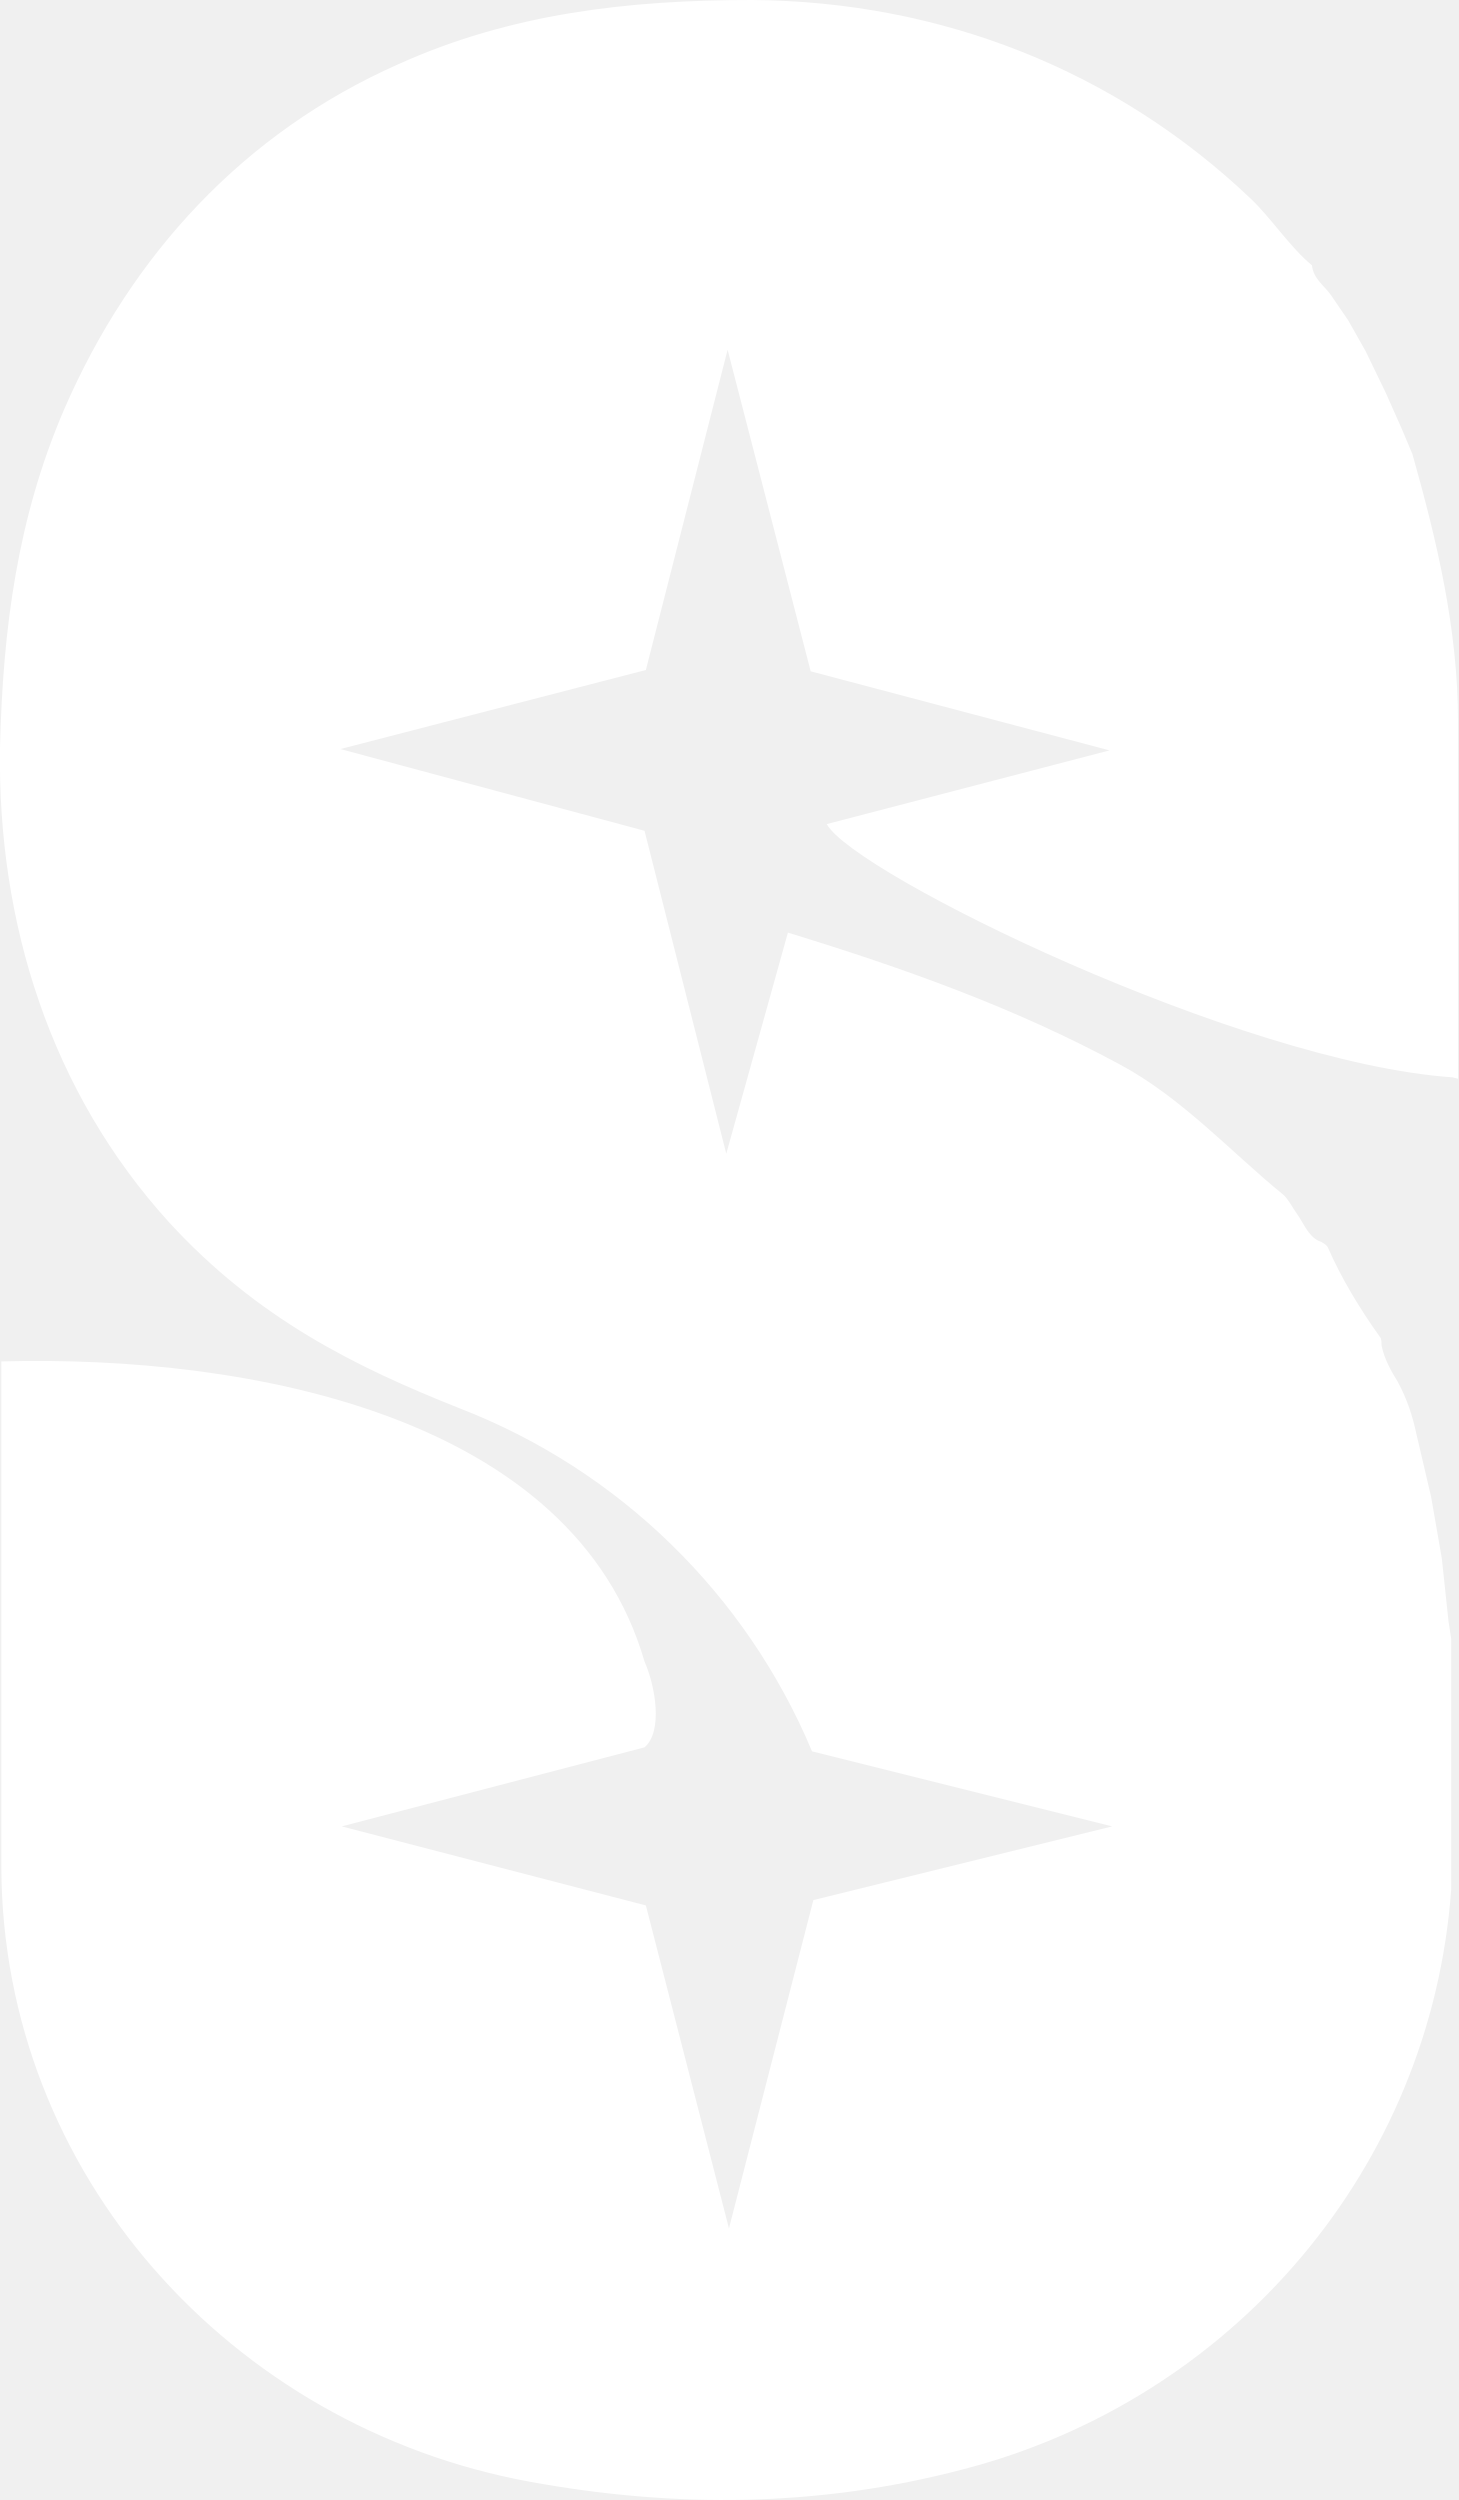
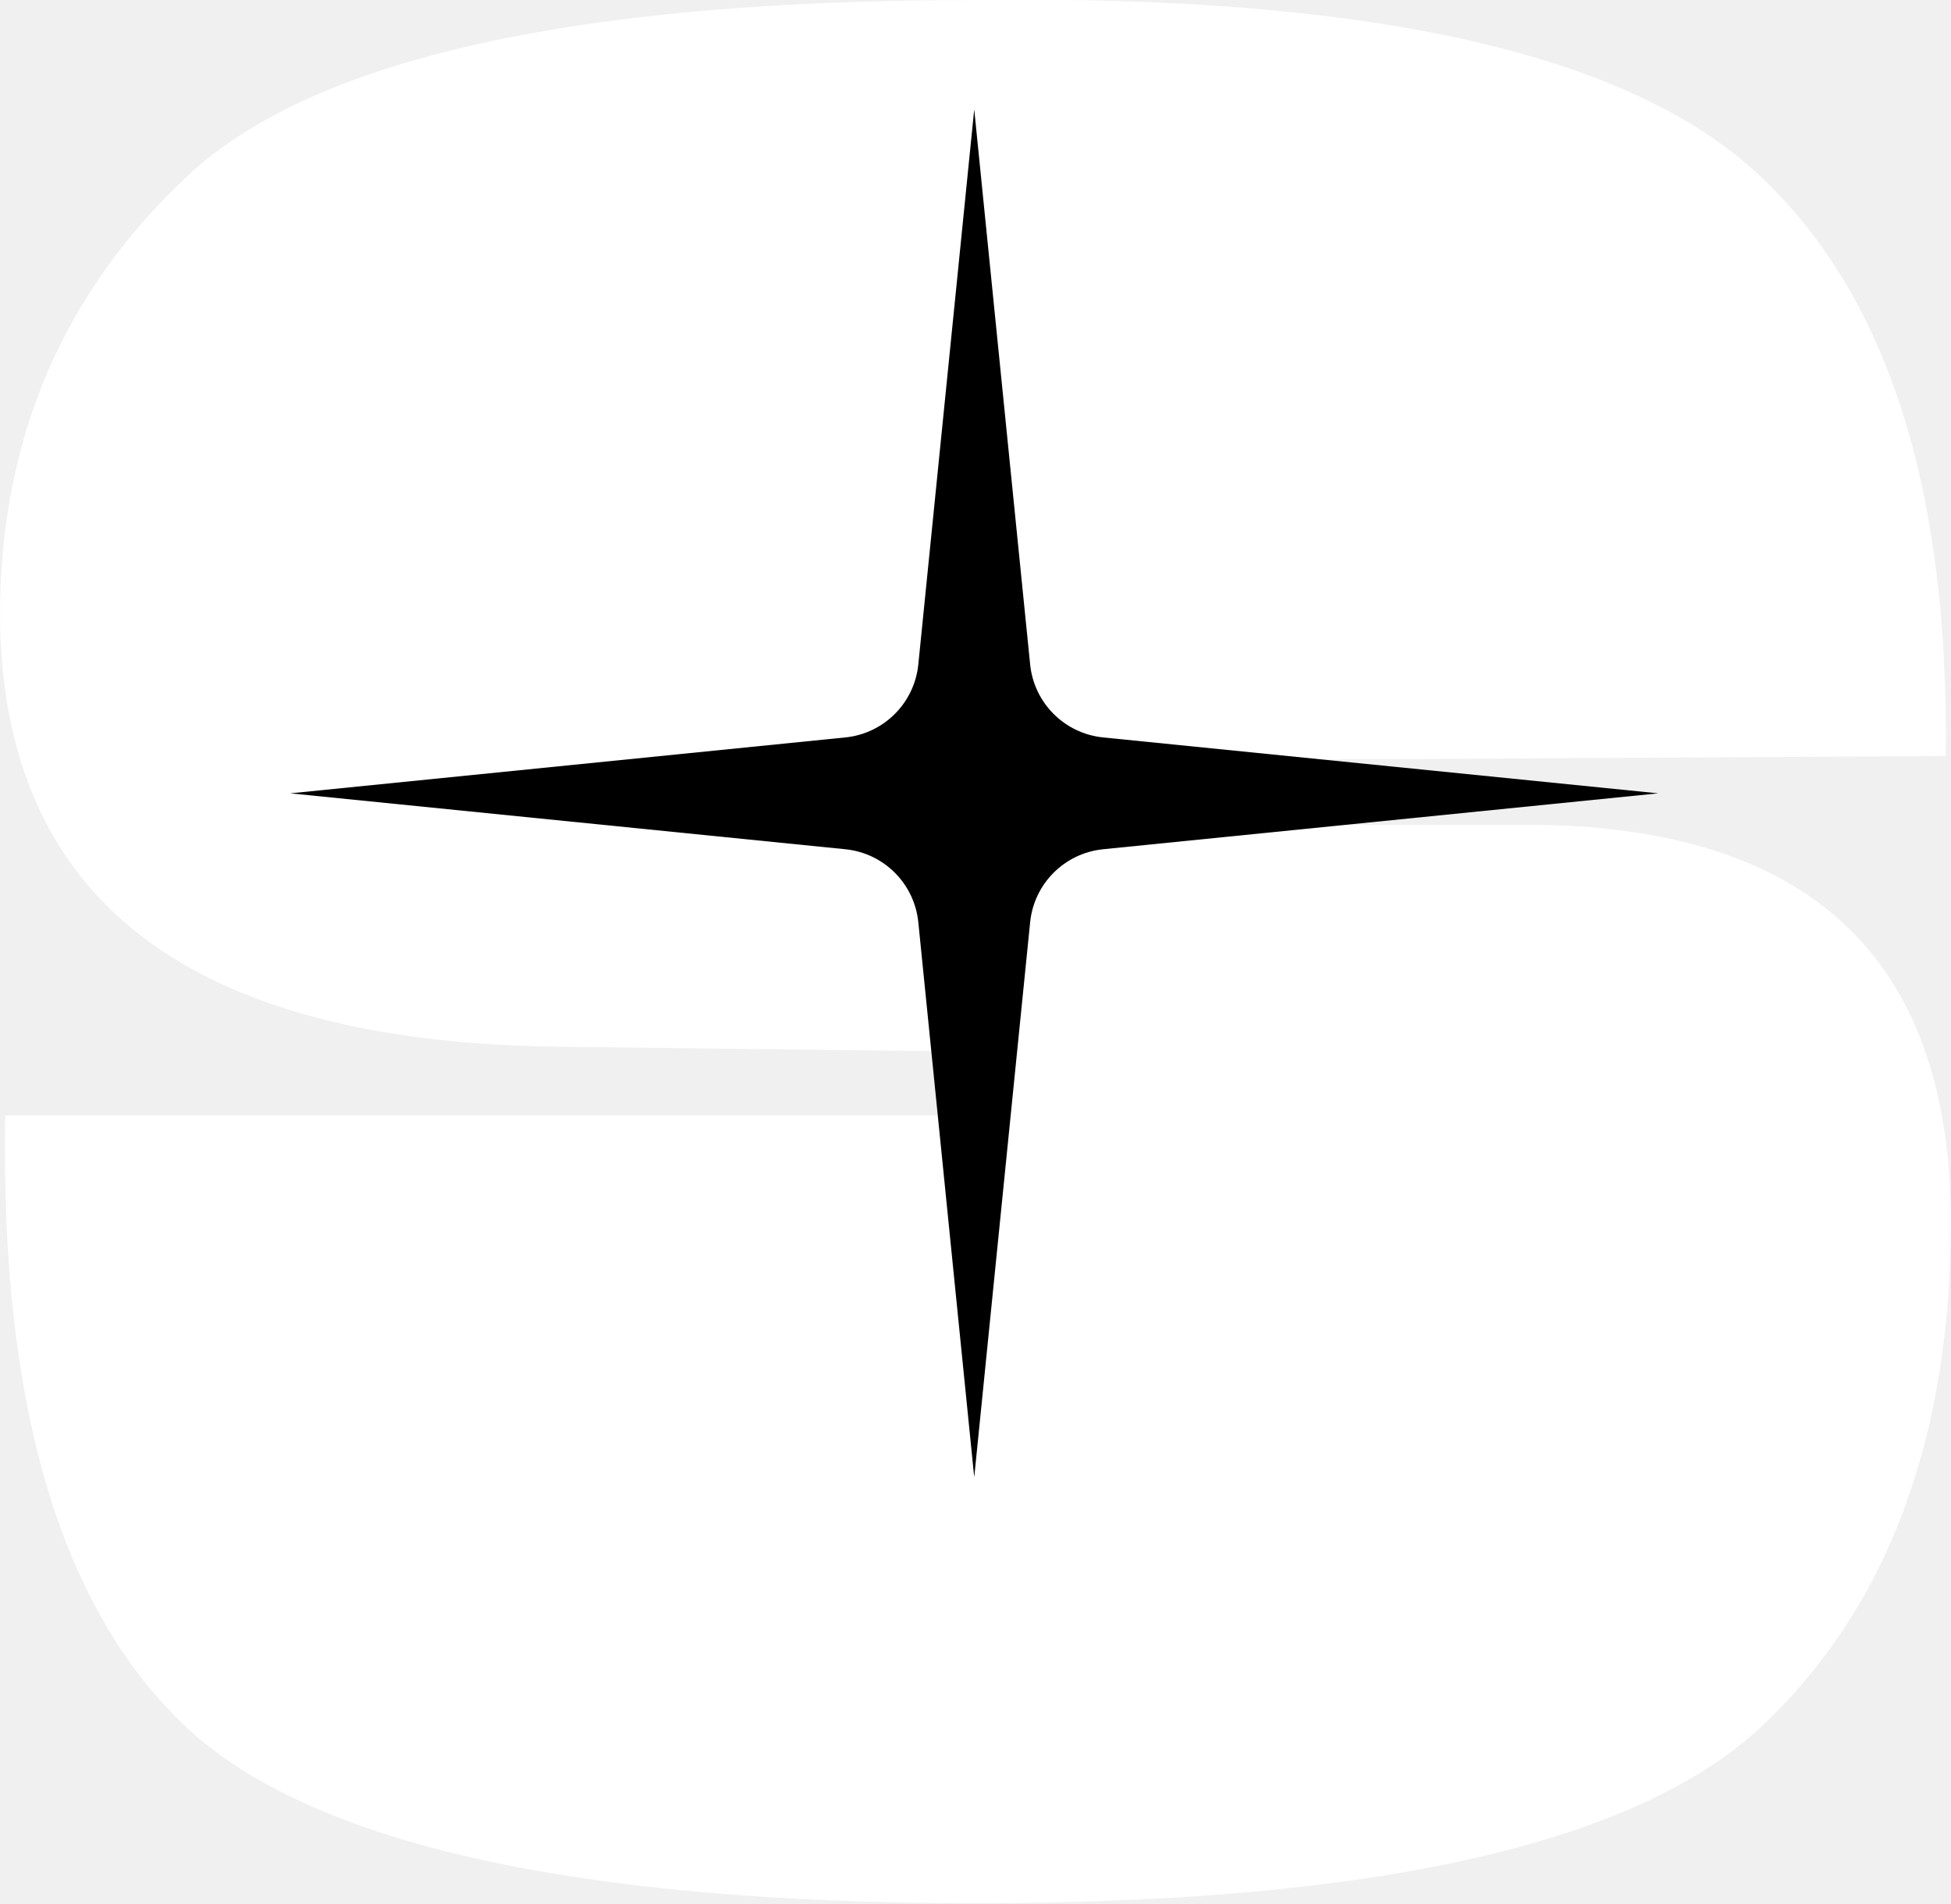
- <svg xmlns="http://www.w3.org/2000/svg" id="Layer_1" data-name="Layer 1" viewBox="0 0 108.81 186.57">
+ <svg xmlns="http://www.w3.org/2000/svg" id="Layer_1" version="1.1" viewBox="0 0 183.86 179.38">
  <defs>
    <style>
-       .cls-1 {
+       .st0, .st1, .st2 {
+         display: none;
+       }
+ 
+       .st0, .st3 {
+         isolation: isolate;
+       }
+ 
+       .st4, .st1 {
        fill: #fff;
+       }
+ 
+       .st3 {
+         font-family: Oreon-Fat, Oreon;
+         font-size: 148.32px;
+         font-weight: 900;
      }
    </style>
  </defs>
-   <path class="cls-1" d="M108.81,80.5v-26.6c0-7-1.6-13.6-3.4-20l-.8-1.9-1.2-2.7-1.5-3.1-1.3-2.3-1.3-1.9c-.5-.7-1.3-1.2-1.4-2.2-1.6-1.3-3.1-3.6-4.6-5C83.31,5.3,70.31.1,56.11,0c-9.2,0-18,1-26.4,4.8-11.5,5.1-19.9,14.2-24.9,25.7C1.31,38.6.21,46.9,0,55.8c-.2,13.1,3.8,25.7,12.6,35.4,6.6,7.2,13.9,10.8,21.7,13.9,11.9,4.6,21.4,13.9,26.3,25.6l22.4,5.6-22.3,5.5-6.3,24.5-6.2-24.1-22.7-5.9,22.6-5.9c1.4-1.2.8-4.6,0-6.4-5.3-18.3-29.4-22.9-48-22.4v37.8c.1,22.8,17.1,41.7,39.4,45.8,10.9,2,21.6,1.9,32.3-.9,20.2-5.2,35-22.5,36.5-43.3v-18.7l-.2-1.3-.5-4.7-.8-4.6-1.1-4.7c-.3-1.4-.7-2.6-1.4-3.9-.5-.8-1-1.7-1.2-2.7,0-.2,0-.5-.1-.6-1.5-2.1-2.9-4.4-3.9-6.7-.1-.2-.4-.4-.7-.5-.8-.4-1.1-1.3-1.6-2-.3-.4-.7-1.2-1.1-1.5-3.7-3-7.5-7.2-12.2-9.7-7.8-4.2-15.9-7.1-24.7-9.8l-4.6,16.5-6.1-24.1-22.7-6.1,22.8-5.9,6.1-23.9,6.2,24,22.3,5.9-21.1,5.5c2,3.7,30.8,17.8,46.7,18.9l.4.1Z" />
+   <g class="st0">
+     <text class="st3" transform="translate(-530.17 306.76)">
+       <tspan x="0" y="0">SINATLE MEDIA</tspan>
+     </text>
+   </g>
+   <polygon class="st1" points="-351.07 25.74 -344.75 41.71 -327.66 47.62 -344.75 53.53 -351.07 69.5 -357.39 53.53 -374.48 47.62 -357.39 41.71 -351.07 25.74" />
+   <polygon class="st1" points="-349.78 96.58 -343.45 112.55 -326.37 118.46 -343.45 124.37 -349.78 140.35 -356.1 124.37 -373.18 118.46 -356.1 112.55 -349.78 96.58" />
+   <g class="st2">
+     <path d="M-469.17,197.68c5.63.73,11.27,1.45,16.9,2.18.73.09,1.39-.64,1.47-1.3.09-.77-.35-1.39-1.07-1.65-2.94-1.04-5.88-2.08-8.82-3.12v2.89c.27-.1.5-.18.78-.2,1.73-.1,1.99-2.36.4-2.95-3.15-1.17-6.43-1.86-9.78-2.11v3c2.42-.28,4.83-.57,7.25-.85.74-.09,1.38-.5,1.47-1.3.09-.73-.34-1.44-1.07-1.65-2.59-.71-5.17-1.42-7.76-2.13l-.4,2.95c4.14.19,8.27-.1,12.35-.8,1.24-.21,1.49-2.21.36-2.74-3.46-1.62-7.1-2.57-10.91-2.83v3c2.74-.03,5.46-.21,8.18-.55.8-.1,1.5-.62,1.5-1.5,0-.8-.69-1.52-1.5-1.5-1.83.05-3.67.1-5.5.14-1.93.05-1.93,2.92,0,3,3.09.14,6.18.27,9.27.41l-.76-2.8c-1.8.95-3.72,1.57-5.72,1.94-.8.14-1.25,1.11-1.05,1.85.23.84,1.05,1.19,1.85,1.05,2.25-.41,4.41-1.18,6.44-2.24,1.38-.72.65-2.73-.76-2.8-3.09-.14-6.18-.27-9.27-.41v3c1.83-.05,3.67-.1,5.5-.14v-3c-2.72.34-5.44.52-8.18.55-1.95.02-1.91,2.87,0,3,3.25.22,6.45,1.04,9.4,2.42l.36-2.74c-3.81.66-7.68.87-11.55.69-1.71-.08-2.01,2.5-.4,2.95,2.59.71,5.17,1.42,7.76,2.13l.4-2.95c-2.42.28-4.83.57-7.25.85-1.89.22-1.96,2.85,0,3,3.08.23,6.09.93,8.98,2l.4-2.95c-.55.03-1.06.11-1.58.31-1.39.53-1.45,2.38,0,2.89,2.94,1.04,5.88,2.08,8.82,3.12l.4-2.95c-5.63-.73-11.27-1.45-16.9-2.18-.8-.1-1.5.76-1.5,1.5,0,.9.69,1.4,1.5,1.5h0v.02Z" />
+   </g>
+   <g class="st2">
+     <path d="M-455.43,192.76c-3.23.4-6.43.15-9.54-.8l-.4,2.95,12.35-1.51c1.9-.23,1.96-2.83,0-3-4.28-.37-8.55-.14-12.78.63-1.4.25-1.46,2.69,0,2.89,1.21.17,2.37.24,3.59.13,1.58-.15,2.16-2.53.4-2.95s-3.51-.75-5.29-1.02l-.4,2.95c5.36.07,10.72-.41,15.99-1.4,1.14-.21,1.41-1.76.66-2.51-.94-.94-2.13-.9-3.37-.84-1.39.06-2.78.13-4.18.19-2.84.13-5.69.26-8.53.39-1.59.07-2.15,2.68-.4,2.95,3.17.49,6.35.83,9.54,1.01,1.67.09,2.06-2.61.4-2.95-2.87-.58-5.76-1.04-8.67-1.42v3c3.23-.12,6.44-.54,9.59-1.24,1.27-.28,1.45-2.12.36-2.74-2.8-1.58-5.98-1.83-9.12-1.99l.76,2.8c2.07-.99,4.23-1.75,6.46-2.31,1.55-.4,1.29-2.39,0-2.89-1.85-.72-3.85-.99-5.82-.8s-1.97,3.01,0,3c1.97-.01,3.76-.01,5.64-.02v-3l-9.64.04c-1.42,0-2.13,2.12-.76,2.8,5.47,2.7,11.68,1.73,17.38,3.53v-2.89c-5.84,2.37-12.08,3.33-18.28,4.26-.58.09-1.17.86-1.1,1.45.18,1.42,1.1,2.03,2.44,2.28s2.74.49,4.11.73c2.8.5,5.6.99,8.4,1.49l-1.1-1.45c0-.23.19-.19.03-.22-.08-.02-.46.29-.54.34-.36.22-.73.43-1.11.62-.78.4-1.59.75-2.42,1.03s-1.62.49-2.46.66c-.76.15-1.5.29-2.06.88-1.52,1.61.2,3.31,1.66,4,1.76.83,3.6,1.46,5.5,1.87s2.69-2.48.8-2.89c-1.05-.23-2.09-.51-3.1-.88-.46-.17-.92-.35-1.37-.55-.21-.09-.41-.19-.61-.29-.15-.07-.29-.14-.42-.22-.19-.13-.18-.07.02.19l-.2.76c-.2.38-.38.17.03.13.24-.02.49-.09.73-.14.52-.11,1.03-.24,1.54-.39.99-.29,1.95-.66,2.89-1.09,1.55-.69,4.2-1.76,4.1-3.81-.03-.61-.44-1.33-1.1-1.45-2.26-.4-4.53-.8-6.79-1.2-1.07-.19-2.14-.38-3.22-.57-.6-.11-1.19-.21-1.79-.32-.24-.04-.48-.08-.71-.13-.16-.02-.32-.05-.47-.09-.19-.07-.17-.01.05.16l.2.76-.03-.21-1.1,1.45c6.2-.93,12.44-1.89,18.28-4.26,1.33-.54,1.51-2.42,0-2.89-5.4-1.71-11.51-.68-16.66-3.22l-.76,2.8,9.64-.04c1.93,0,1.93-3.01,0-3s-3.76.01-5.64.02v3c1.75-.17,3.39.05,5.03.69v-2.89c-2.48.63-4.87,1.52-7.17,2.62-1.43.68-.61,2.72.76,2.8,2.6.13,5.29.27,7.61,1.58l.36-2.74c-2.9.64-5.82,1.02-8.79,1.13-1.98.07-1.87,2.76,0,3,2.64.34,5.26.79,7.87,1.31l.4-2.95c-2.93-.17-5.85-.46-8.75-.91l-.4,2.95c2.48-.11,4.96-.23,7.44-.34,1.21-.06,2.42-.11,3.63-.17.61-.03,1.21-.06,1.82-.08.26-.01.53-.03.79-.03.15,0,.35.08.27,0l.66-2.51c-5.01.94-10.09,1.36-15.19,1.29-1.64-.02-2.11,2.69-.4,2.95s3.54.61,5.29,1.02l.4-2.95c-.93.09-1.87.11-2.79-.02v2.89c3.95-.71,7.98-.86,11.98-.52v-3l-12.35,1.51c-1.6.2-2.13,2.42-.4,2.95,3.34,1.02,6.87,1.34,10.34.91.8-.1,1.5-.62,1.5-1.5,0-.73-.69-1.6-1.5-1.5h0v-.04Z" />
+   </g>
+   <path class="st1" d="M-462.47,123.07l3.14,31.15c.22,2.16,1.93,3.87,4.09,4.09l31.15,3.14-31.15,3.14c-2.16.22-3.87,1.93-4.09,4.09l-3.14,31.15-3.14-31.15c-.22-2.16-1.93-3.87-4.09-4.09l-31.15-3.14,31.15-3.14c2.16-.22,3.87-1.93,4.09-4.09l3.14-31.15Z" />
+   <path class="st4" d="M183.86,114.86c0,20.59-5.9,36.5-17.69,47.7-11.79,11.2-36.53,16.81-74.24,16.81s-62.91-5.61-74.61-16.81C5.61,151.36,0,132.21.5,105.13h88.44c0,15.79.08,24.42.25,25.9.17,1.83,1.08,2.74,2.74,2.74s2.57-.91,2.74-2.74c0-1.66.08-12.3.25-31.88l-42.6-.5C17.6,98.15.17,84.62,0,58.03c0-16.61,5.9-30.44,17.69-41.47S54.22,0,91.93,0c36.53-.5,60.99,4.85,73.37,16.07,12.38,11.2,18.39,29.61,18.06,55.18l-88.44.5c-.17-14.28-.25-22.09-.25-23.42-.17-1.83-1.08-2.74-2.74-2.74s-2.57.91-2.74,2.74c-.17,1.49-.25,11.3-.25,29.4h54.81c26.57,0,39.94,12.38,40.11,37.12h0Z" />
+   <path class="st4" d="M80.56,135.64c9.46,1.23,18.93,2.44,28.39,3.66,1.23.15,2.33-1.08,2.47-2.18.15-1.29-.59-2.33-1.8-2.77-4.94-1.75-9.88-3.49-14.82-5.24v4.85c.45-.17.84-.3,1.31-.34,2.91-.17,3.34-3.96.67-4.96-5.29-1.97-10.8-3.12-16.43-3.54v5.04c4.06-.47,8.11-.96,12.18-1.43,1.24-.15,2.32-.84,2.47-2.18.15-1.23-.57-2.42-1.8-2.77-4.35-1.19-8.68-2.39-13.03-3.58l-.67,4.96c6.95.32,13.89-.17,20.74-1.34,2.08-.35,2.5-3.71.6-4.6-5.81-2.72-11.93-4.32-18.33-4.75v5.04c4.6-.05,9.17-.35,13.74-.92,1.34-.17,2.52-1.04,2.52-2.52,0-1.34-1.16-2.55-2.52-2.52-3.07.08-6.16.17-9.24.24-3.24.08-3.24,4.9,0,5.04,5.19.24,10.38.45,15.57.69l-1.28-4.7c-3.02,1.6-6.25,2.64-9.61,3.26-1.34.24-2.1,1.86-1.76,3.11.39,1.41,1.76,2,3.11,1.76,3.78-.69,7.41-1.98,10.82-3.76,2.32-1.21,1.09-4.59-1.28-4.7-5.19-.24-10.38-.45-15.57-.69v5.04c3.07-.08,6.16-.17,9.24-.24v-5.04c-4.57.57-9.14.87-13.74.92-3.28.03-3.21,4.82,0,5.04,5.46.37,10.83,1.75,15.79,4.06l.6-4.6c-6.4,1.11-12.9,1.46-19.4,1.16-2.87-.13-3.38,4.2-.67,4.96,4.35,1.19,8.68,2.39,13.03,3.58l.67-4.96c-4.06.47-8.11.96-12.18,1.43-3.17.37-3.29,4.79,0,5.04,5.17.39,10.23,1.56,15.08,3.36l.67-4.96c-.92.05-1.78.18-2.65.52-2.33.89-2.44,4,0,4.85,4.94,1.75,9.88,3.49,14.82,5.24l.67-4.96c-9.46-1.23-18.93-2.44-28.39-3.66-1.34-.17-2.52,1.28-2.52,2.52,0,1.51,1.16,2.35,2.52,2.52h0l-.02.03Z" />
+   <path class="st4" d="M103.62,127.37c-5.43.67-10.8.25-16.02-1.34l-.67,4.96c6.92-.84,13.82-1.7,20.74-2.54,3.19-.39,3.29-4.75,0-5.04-7.19-.62-14.36-.24-21.47,1.06-2.35.42-2.45,4.52,0,4.85,2.03.29,3.98.4,6.03.22,2.65-.25,3.63-4.25.67-4.96s-5.9-1.26-8.89-1.71l-.67,4.96c9,.12,18.01-.69,26.86-2.35,1.91-.35,2.37-2.96,1.11-4.22-1.58-1.58-3.58-1.51-5.66-1.41-2.33.1-4.67.22-7.02.32-4.77.22-9.56.44-14.33.66-2.67.12-3.61,4.5-.67,4.96,5.32.82,10.67,1.39,16.02,1.7,2.81.15,3.46-4.38.67-4.96-4.82-.97-9.68-1.75-14.56-2.39v5.04c5.43-.2,10.82-.91,16.11-2.08,2.13-.47,2.44-3.56.6-4.6-4.7-2.65-10.04-3.07-15.32-3.34l1.28,4.7c3.48-1.66,7.11-2.94,10.85-3.88,2.6-.67,2.17-4.01,0-4.85-3.11-1.21-6.47-1.66-9.78-1.34s-3.31,5.06,0,5.04c3.31-.02,6.32-.02,9.47-.03v-5.04l-16.19.07c-2.39,0-3.58,3.56-1.28,4.7,9.19,4.54,19.62,2.91,29.19,5.93v-4.85c-9.81,3.98-20.29,5.59-30.71,7.16-.97.15-1.97,1.44-1.85,2.44.3,2.39,1.85,3.41,4.1,3.83s4.6.82,6.9,1.23c4.7.84,9.41,1.66,14.11,2.5l-1.85-2.44c-.02-.39.32-.32.05-.37-.13-.03-.77.49-.91.57-.6.37-1.23.72-1.86,1.04-1.31.67-2.67,1.26-4.06,1.73s-2.72.82-4.13,1.11c-1.28.25-2.52.49-3.46,1.48-2.55,2.7.34,5.56,2.79,6.72,2.96,1.39,6.05,2.45,9.24,3.14s4.52-4.17,1.34-4.85c-1.76-.39-3.51-.86-5.21-1.48-.77-.29-1.55-.59-2.3-.92-.35-.15-.69-.32-1.02-.49-.25-.12-.49-.24-.71-.37-.32-.22-.3-.12.03.32l-.34,1.28c-.34.64-.64.29.05.22.4-.03.82-.15,1.23-.24.87-.18,1.73-.4,2.59-.66,1.66-.49,3.28-1.11,4.85-1.83,2.6-1.16,7.05-2.96,6.89-6.4-.05-1.02-.74-2.23-1.85-2.44-3.8-.67-7.61-1.34-11.41-2.02-1.8-.32-3.59-.64-5.41-.96-1.01-.18-2-.35-3.01-.54-.4-.07-.81-.13-1.19-.22-.27-.03-.54-.08-.79-.15-.32-.12-.29-.02.08.27l.34,1.28-.05-.35-1.85,2.44c10.41-1.56,20.9-3.17,30.71-7.16,2.23-.91,2.54-4.06,0-4.85-9.07-2.87-19.33-1.14-27.98-5.41l-1.28,4.7,16.19-.07c3.24,0,3.24-5.06,0-5.04s-6.32.02-9.47.03v5.04c2.94-.29,5.69.08,8.45,1.16v-4.85c-4.17,1.06-8.18,2.55-12.04,4.4-2.4,1.14-1.02,4.57,1.28,4.7,4.37.22,8.89.45,12.78,2.65l.6-4.6c-4.87,1.08-9.78,1.71-14.76,1.9-3.33.12-3.14,4.64,0,5.04,4.43.57,8.84,1.33,13.22,2.2l.67-4.96c-4.92-.29-9.83-.77-14.7-1.53l-.67,4.96c4.17-.18,8.33-.39,12.5-.57,2.03-.1,4.06-.18,6.1-.29,1.02-.05,2.03-.1,3.06-.13.44-.02.89-.05,1.33-.05.25,0,.59.13.45,0l1.11-4.22c-8.42,1.58-16.95,2.28-25.51,2.17-2.75-.03-3.54,4.52-.67,4.96s5.95,1.02,8.89,1.71l.67-4.96c-1.56.15-3.14.18-4.69-.03v4.85c6.63-1.19,13.4-1.44,20.12-.87v-5.04c-6.92.84-13.82,1.7-20.74,2.54-2.69.34-3.58,4.06-.67,4.96,5.61,1.71,11.54,2.25,17.37,1.53,1.34-.17,2.52-1.04,2.52-2.52,0-1.23-1.16-2.69-2.52-2.52h0l-.02-.07Z" />
+   <path d="M91.81,10.31l5.27,52.32c.37,3.63,3.24,6.5,6.87,6.87l52.32,5.27-52.32,5.27c-3.63.37-6.5,3.24-6.87,6.87l-5.27,52.32-5.27-52.32c-.37-3.63-3.24-6.5-6.87-6.87l-52.32-5.27,52.32-5.27c3.63-.37,6.5-3.24,6.87-6.87l5.27-52.32Z" />
</svg>
